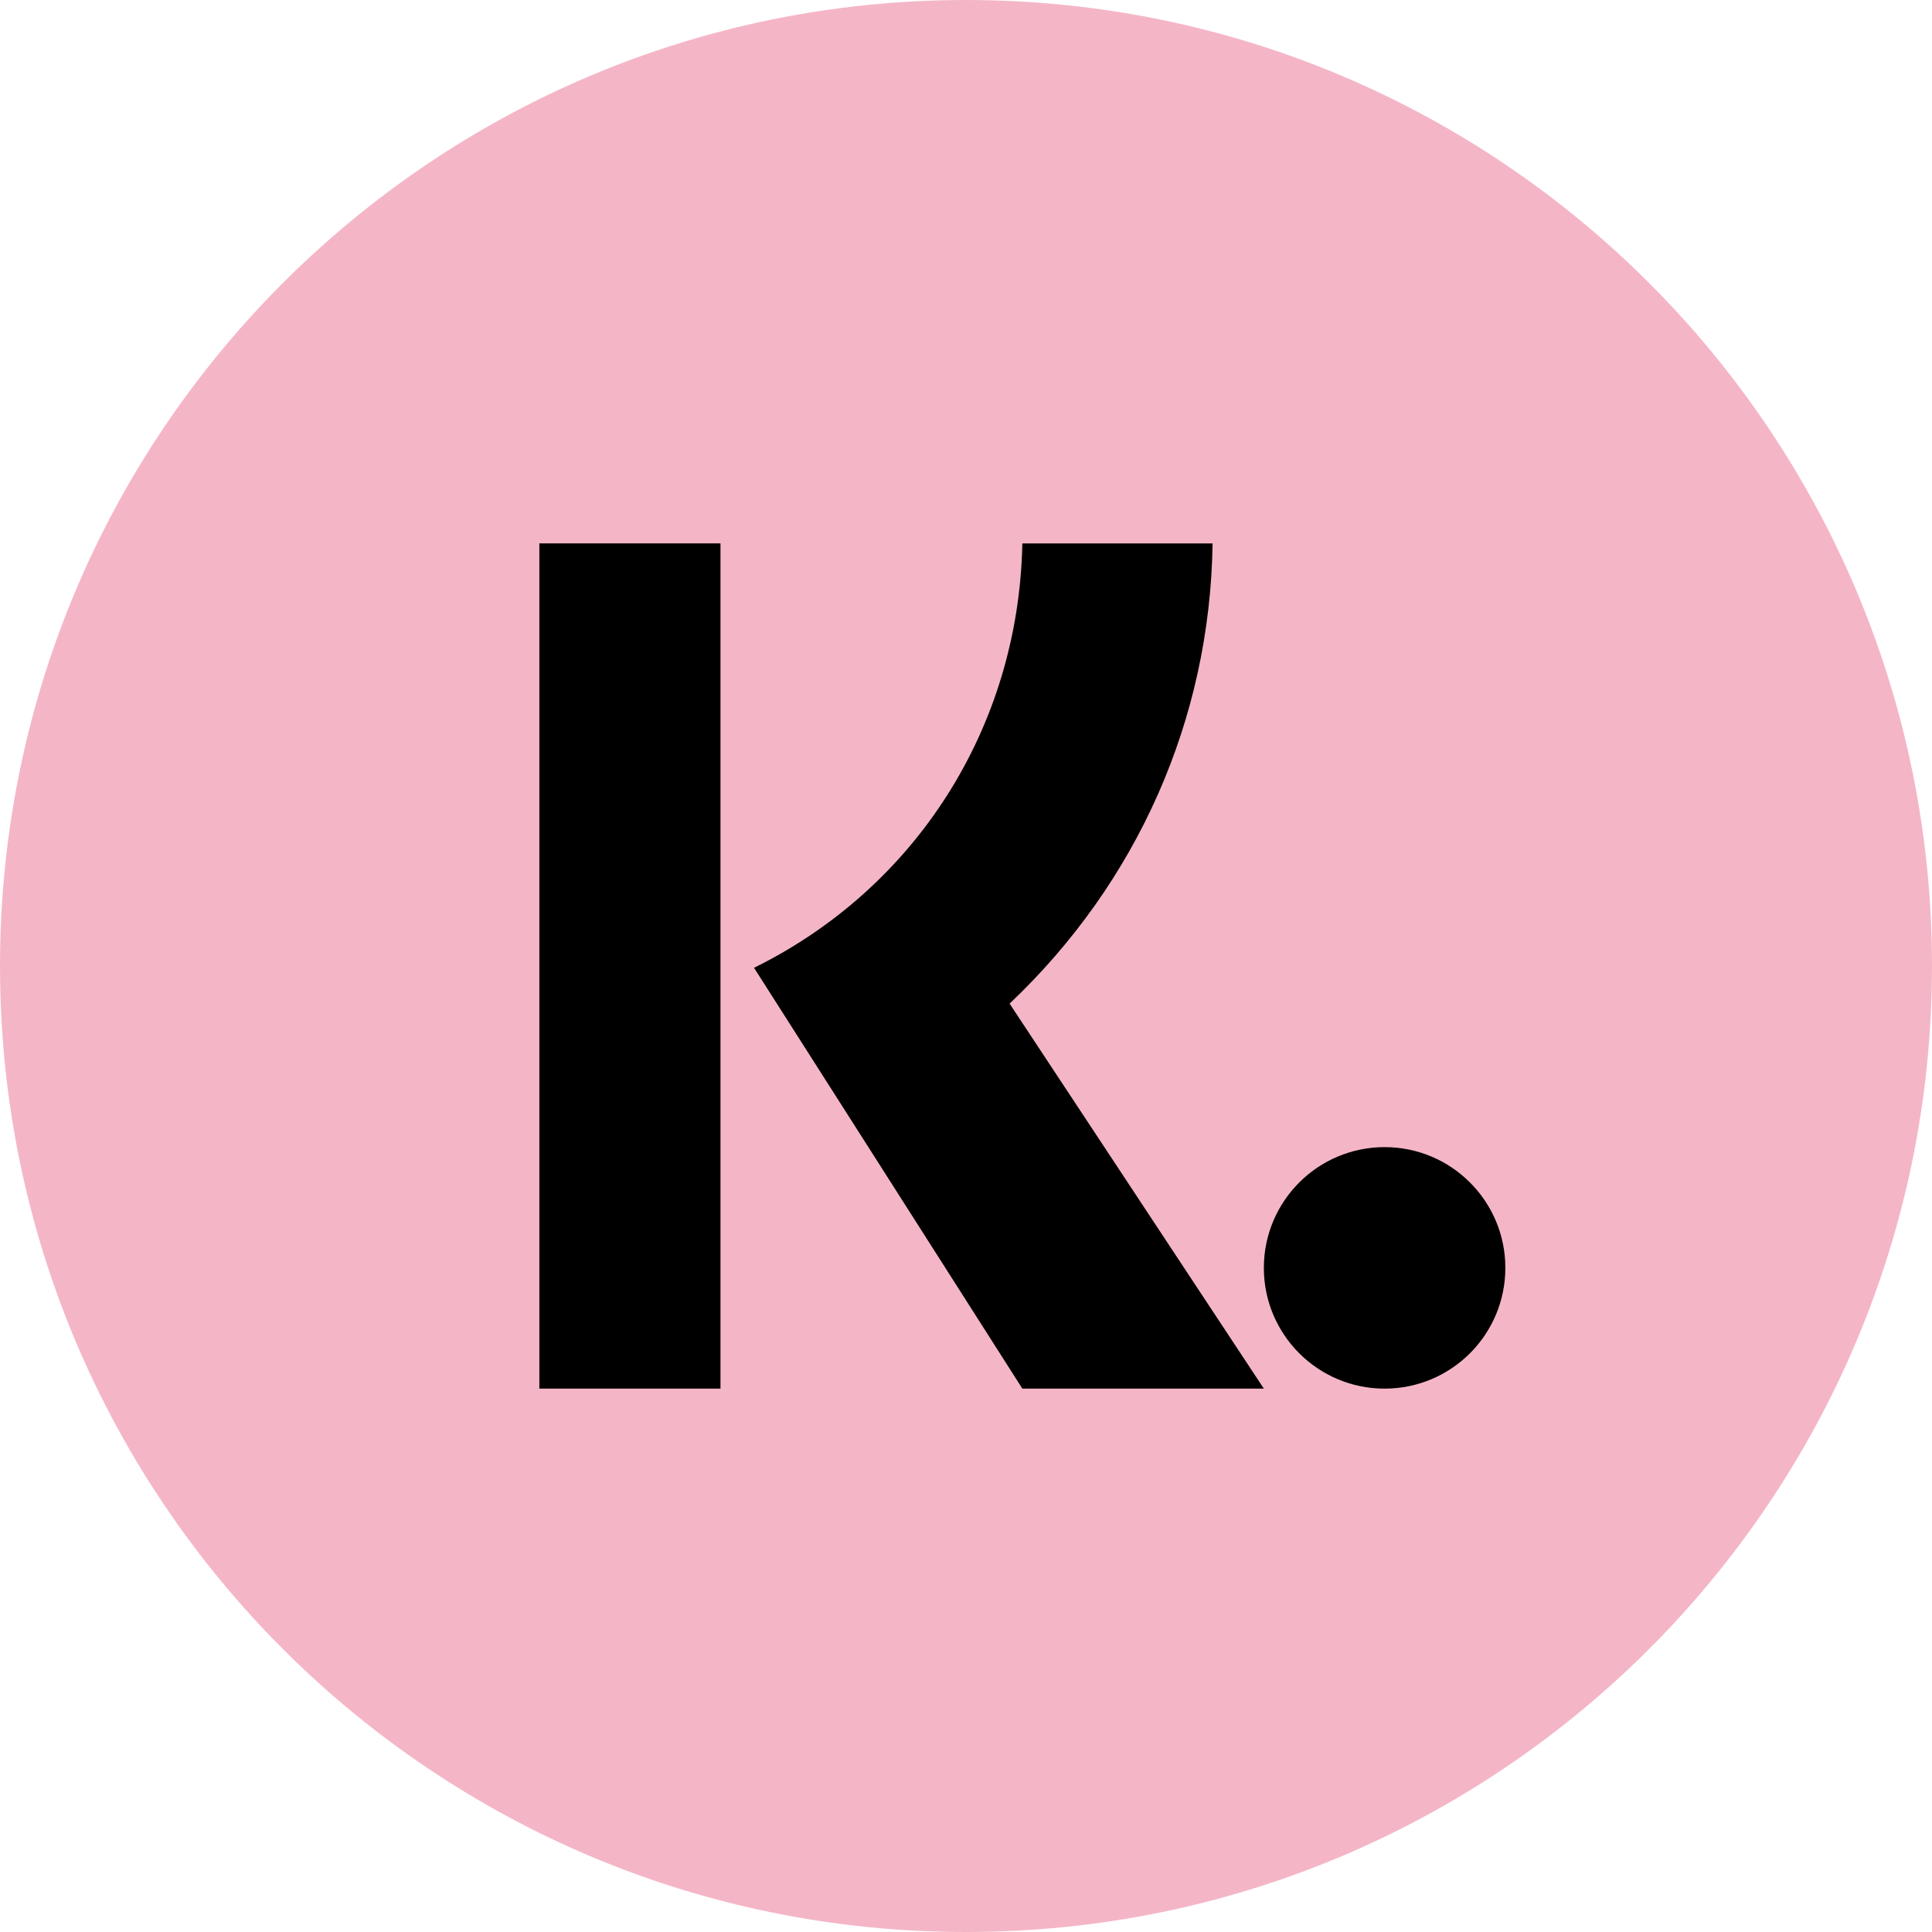
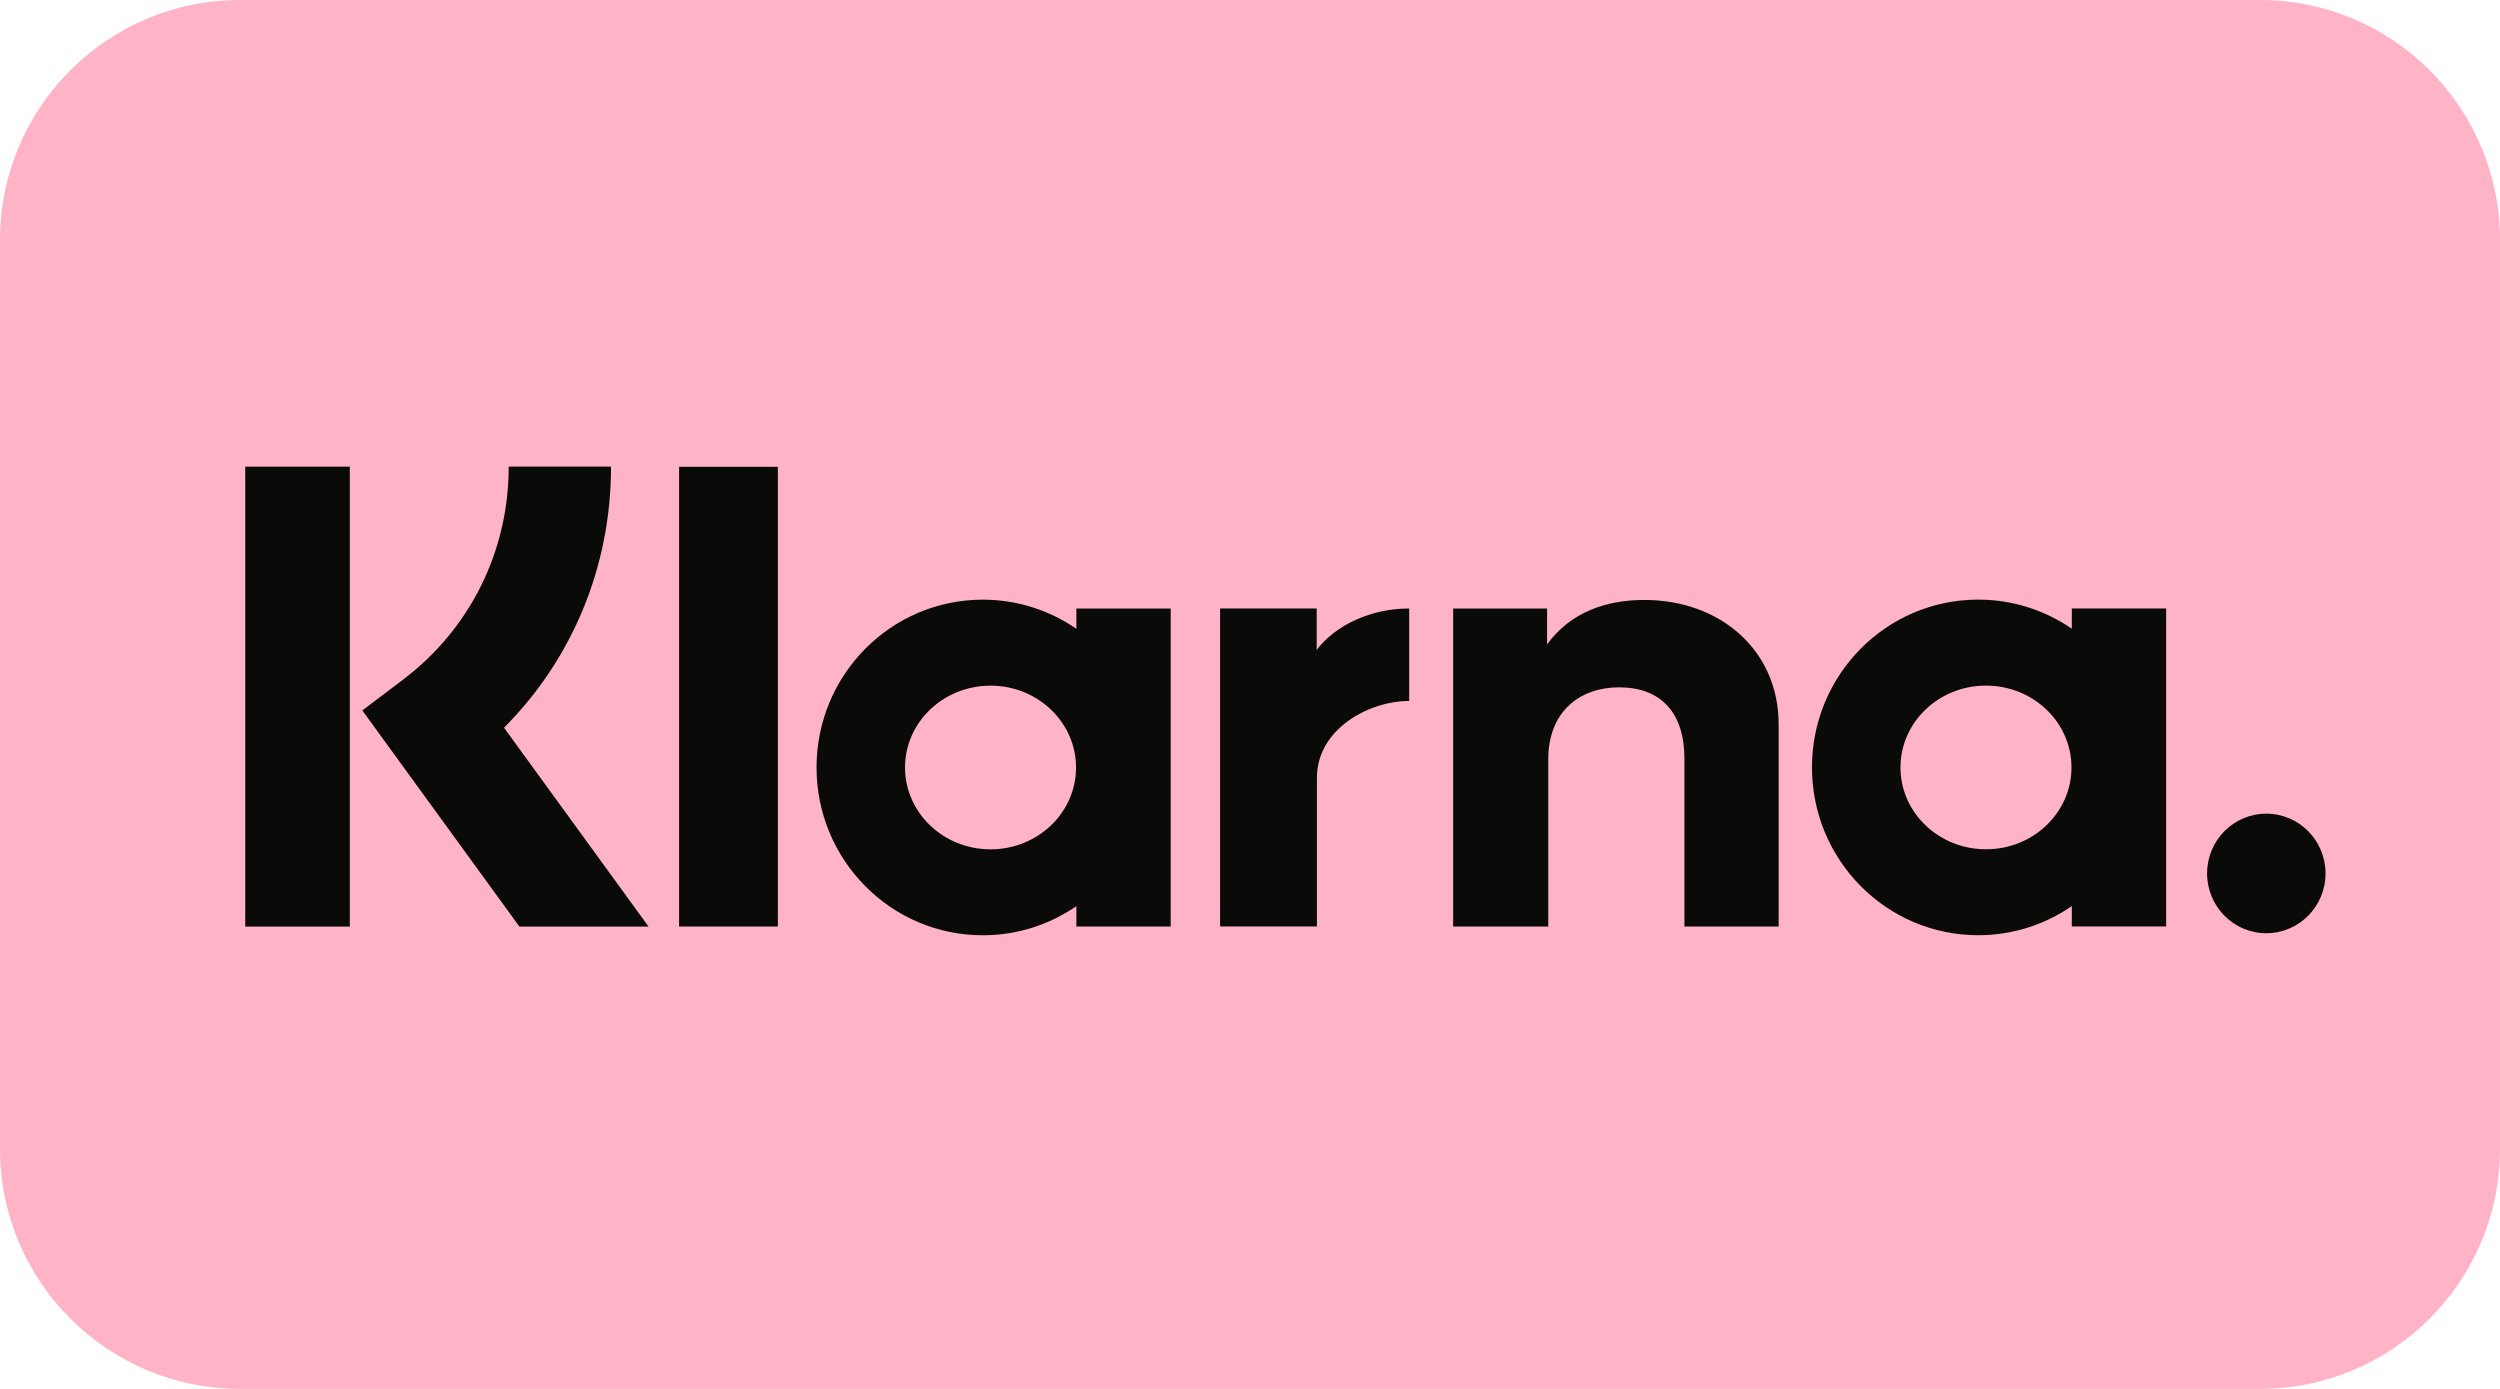
- <svg xmlns="http://www.w3.org/2000/svg" width="240" height="240" viewBox="0 0 240 240" fill="none">
-   <rect width="240" height="240" rx="120" fill="#F4B6C7" />
-   <path fill-rule="evenodd" clip-rule="evenodd" d="M89.5 172.5H67V67.5H89.5V172.5ZM93.668 120.223C113.631 110.391 126.535 90.524 127 67.509H150.632C150.312 89.362 141.293 109.634 125.416 124.673L157 172.5H127L93.668 120.223Z" fill="black" />
-   <path fill-rule="evenodd" clip-rule="evenodd" d="M157 157.501C157 165.784 163.716 172.5 172.001 172.5C180.284 172.5 187 165.784 187 157.501C187 149.216 180.284 142.5 172.001 142.5C163.716 142.5 157 149.216 157 157.501Z" fill="black" />
+ <svg xmlns="http://www.w3.org/2000/svg" version="1.1" viewBox="0 0 45 25" height="25" width="45">
+   <g fill="none" fill-rule="evenodd">
+     <g transform="translate(-310 -37)" fill-rule="nonzero">
+       <g transform="translate(310 37)">
+         <rect x="5.6843e-14" width="45" height="25" rx="4.321" fill="#FFB3C7" />
+         <g transform="translate(4.4136 8.4)" fill="#0A0B09">
+           <path d="m36.38 6.246c-0.589 0-1.066 0.482-1.066 1.076 0 0.594 0.477 1.076 1.066 1.076 0.589 0 1.066-0.482 1.066-1.076 0-0.594-0.477-1.076-1.066-1.076zm-3.507-0.832c0-0.813-0.689-1.473-1.539-1.473s-1.539 0.659-1.539 1.473c0 0.813 0.689 1.473 1.539 1.473s1.539-0.659 1.539-1.473zm0.006-2.862h1.698v5.724h-1.698v-0.366c-0.48 0.33-1.059 0.524-1.684 0.524-1.653 0-2.993-1.352-2.993-3.021s1.34-3.02 2.993-3.02c0.625 0 1.204 0.194 1.684 0.524v-0.366zm-13.592 0.746v-0.746h-1.739v5.724h1.743v-2.672c0-0.902 0.968-1.386 1.641-1.386 0.007 0 0.013 6.6771e-4 0.02 7.527e-4v-1.666c-0.69 0-1.324 0.298-1.665 0.745zm-4.332 2.117c0-0.813-0.689-1.473-1.539-1.473-0.85 0-1.539 0.659-1.539 1.473 0 0.813 0.689 1.473 1.539 1.473 0.85 0 1.539-0.659 1.539-1.473zm0.006-2.862h1.698v5.724h-1.698v-0.366c-0.48 0.33-1.059 0.524-1.684 0.524-1.653 0-2.993-1.352-2.993-3.021s1.34-3.02 2.993-3.02c0.625 0 1.204 0.194 1.684 0.524v-0.366zm10.223-0.154c-0.678 0-1.321 0.213-1.75 0.799v-0.645h-1.691v5.724h1.712v-3.008c0-0.87 0.578-1.297 1.275-1.297 0.746 0 1.176 0.45 1.176 1.285v3.02h1.696v-3.64c0-1.332-1.05-2.238-2.418-2.238zm-17.374 5.878h1.778v-8.275h-1.778v8.275zm-7.809 0.002h1.882v-8.279h-1.882v8.279zm6.584-8.279c0 1.792-0.692 3.46-1.926 4.699l2.602 3.58h-2.325l-2.828-3.891 0.73-0.552c1.21-0.915 1.905-2.313 1.905-3.837h1.842z" />
+         </g>
+       </g>
+     </g>
+   </g>
</svg>
